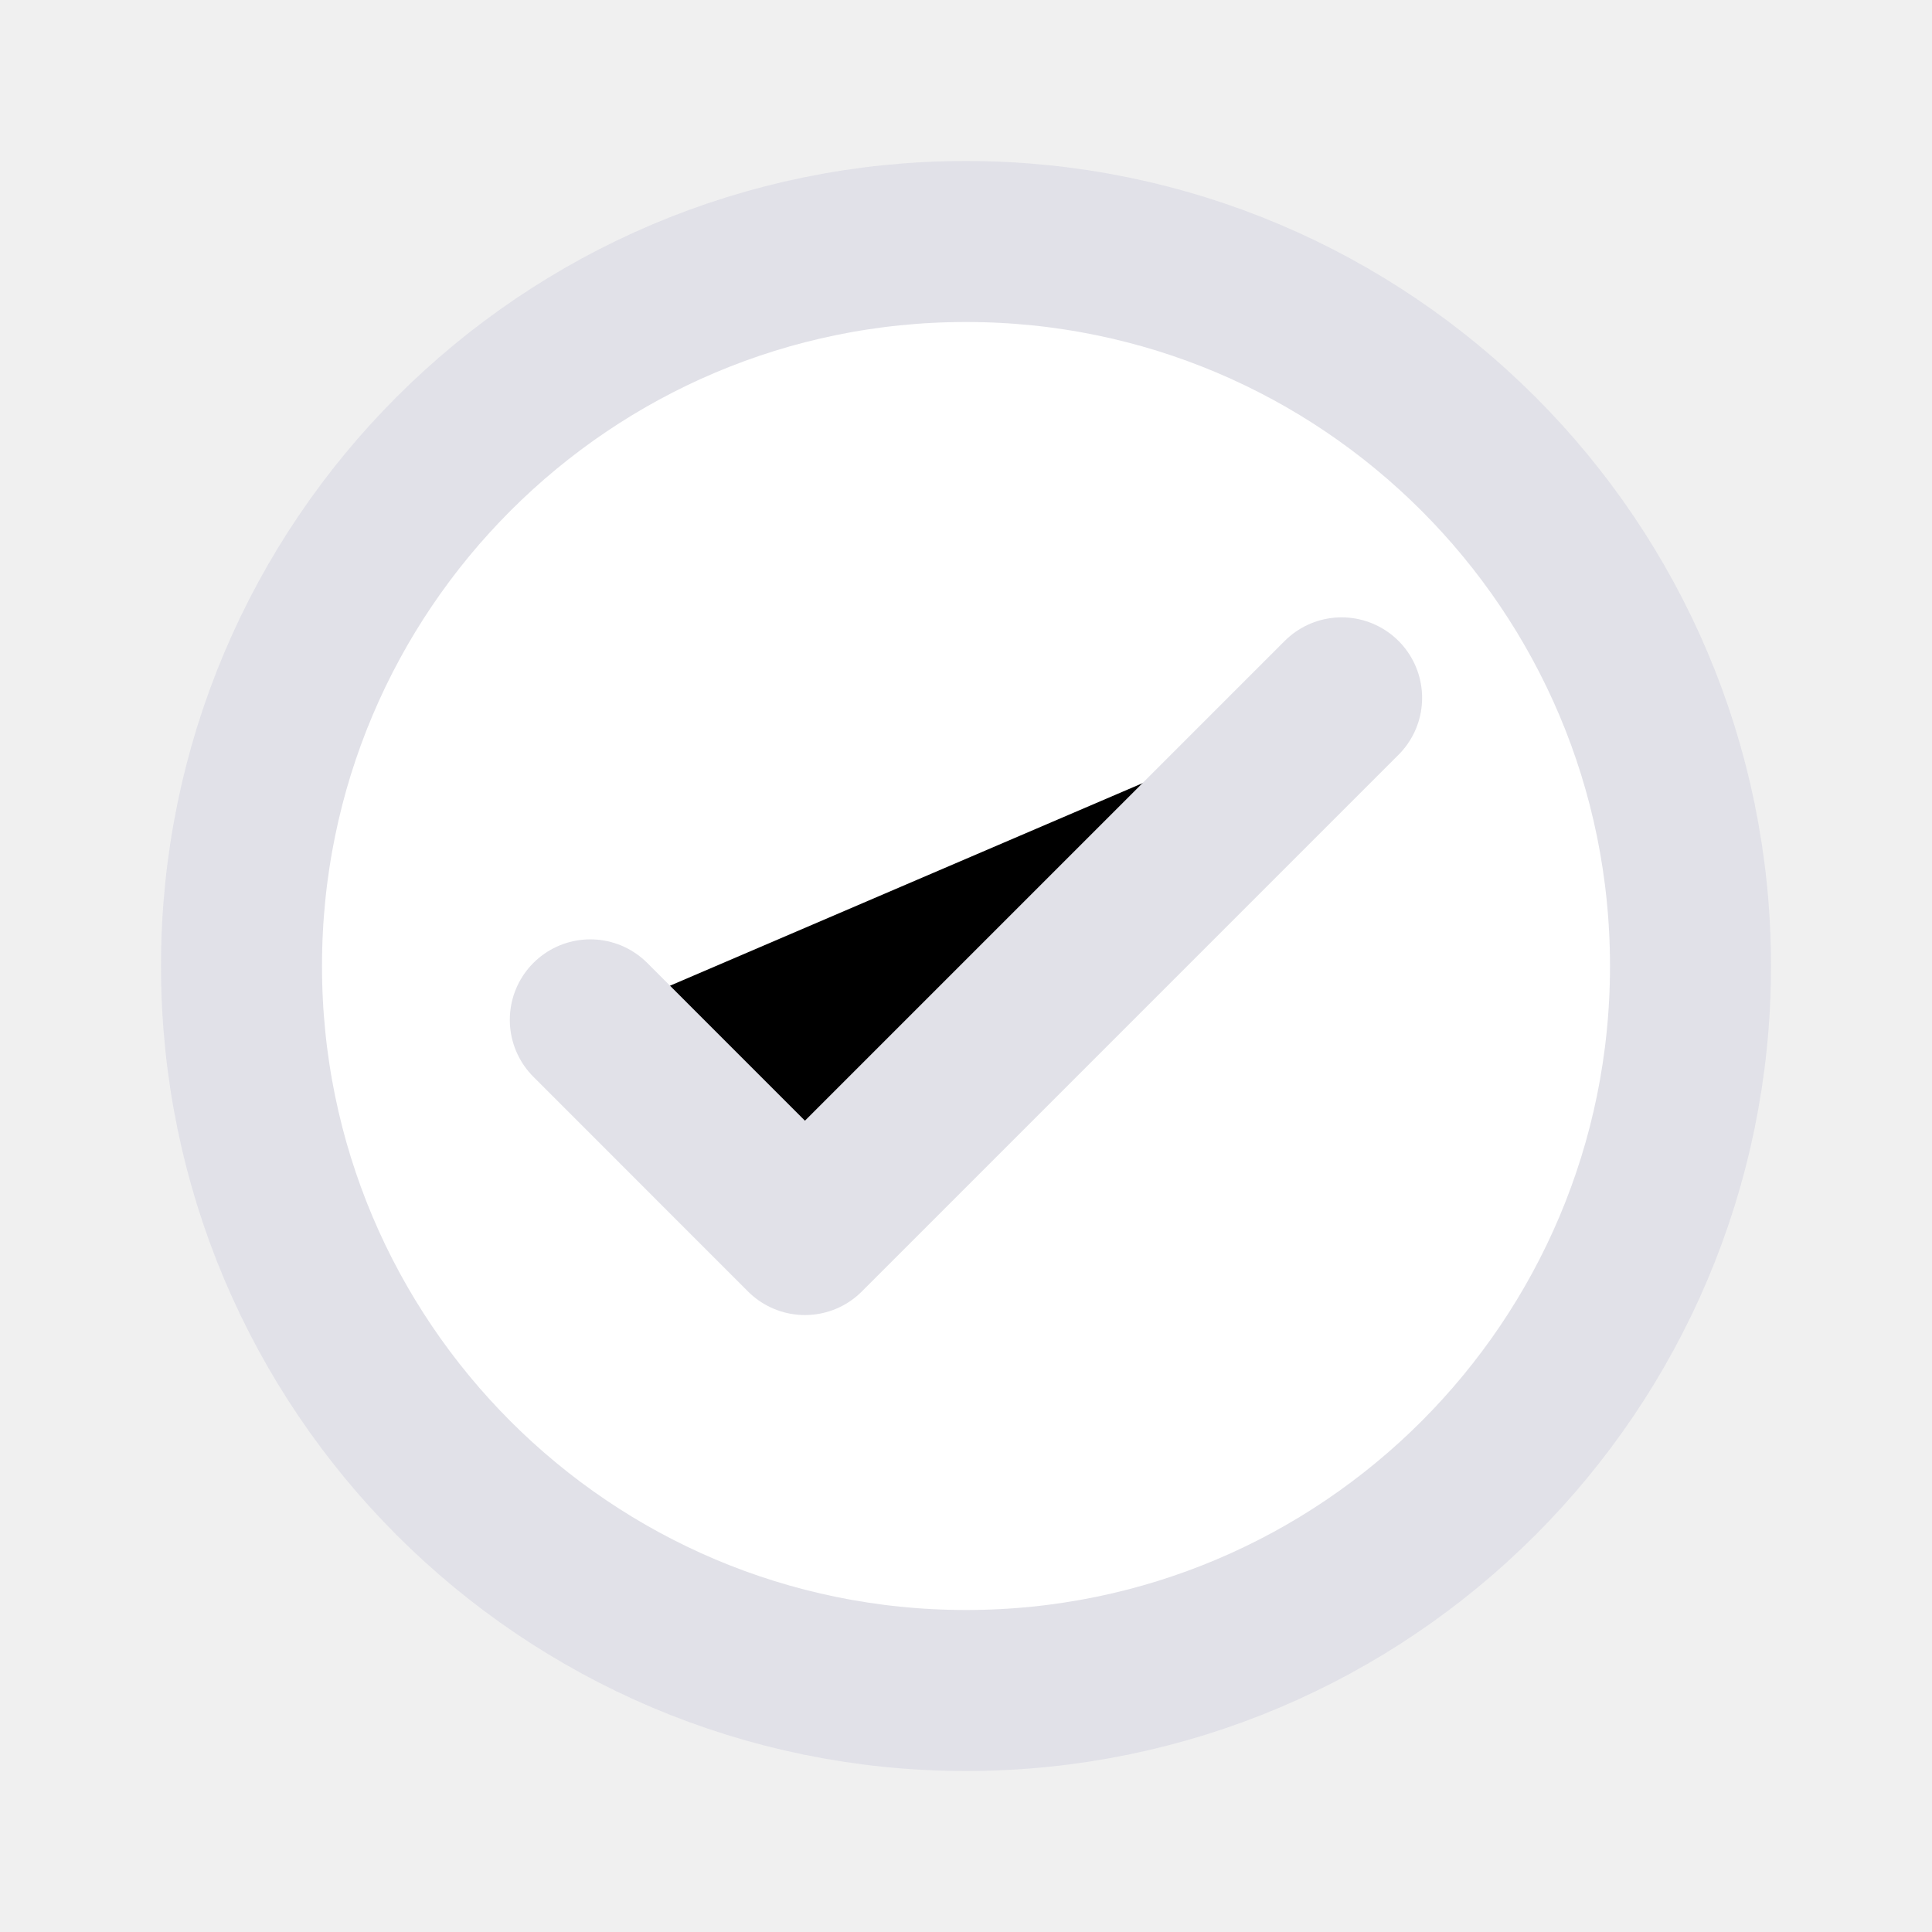
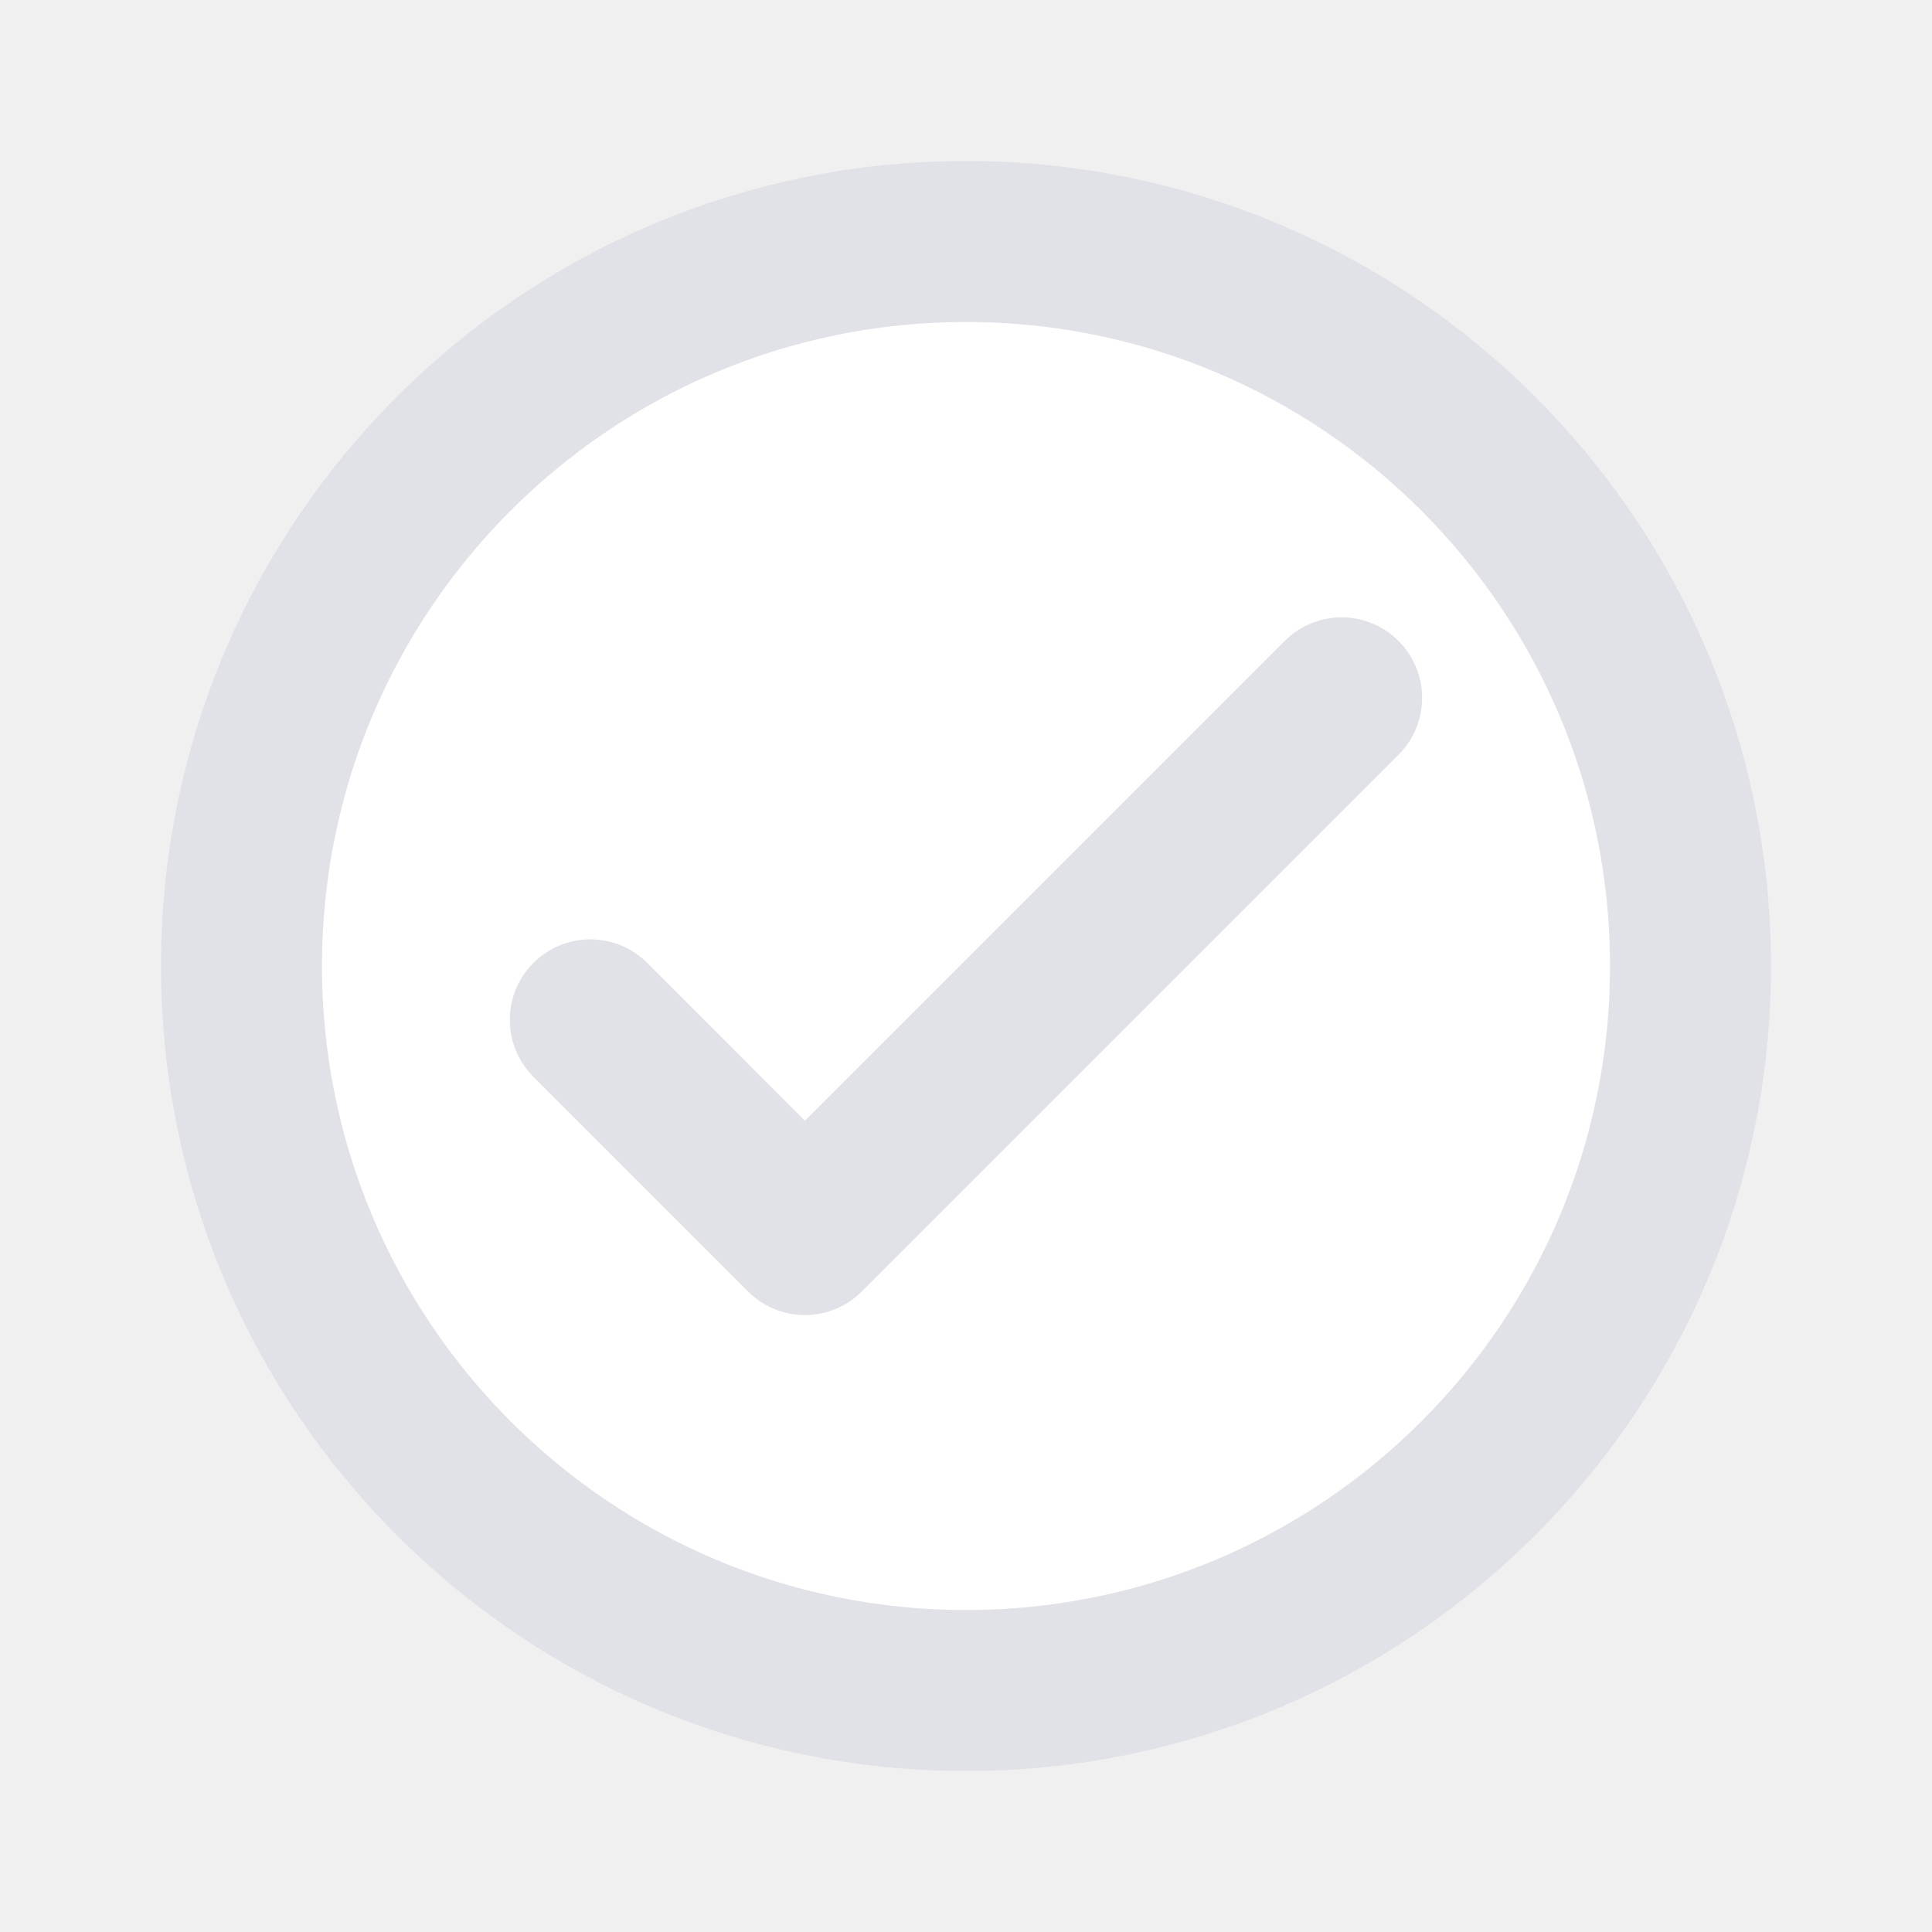
- <svg xmlns="http://www.w3.org/2000/svg" width="24" height="24" viewBox="0 0 24 24" fill="currentColor">
+ <svg xmlns="http://www.w3.org/2000/svg" width="24" height="24" viewBox="0 0 24 24" fill="none">
  <g id="status=default, type=solid">
    <circle cx="12" cy="12" r="9" fill="white" stroke="#E1E1E8" stroke-width="2" />
    <path id="line" d="M16.666 8.669L9.999 15.336L7.333 12.669" stroke="#E1E1E8" stroke-width="2" stroke-linecap="round" stroke-linejoin="round" />
  </g>
</svg>
